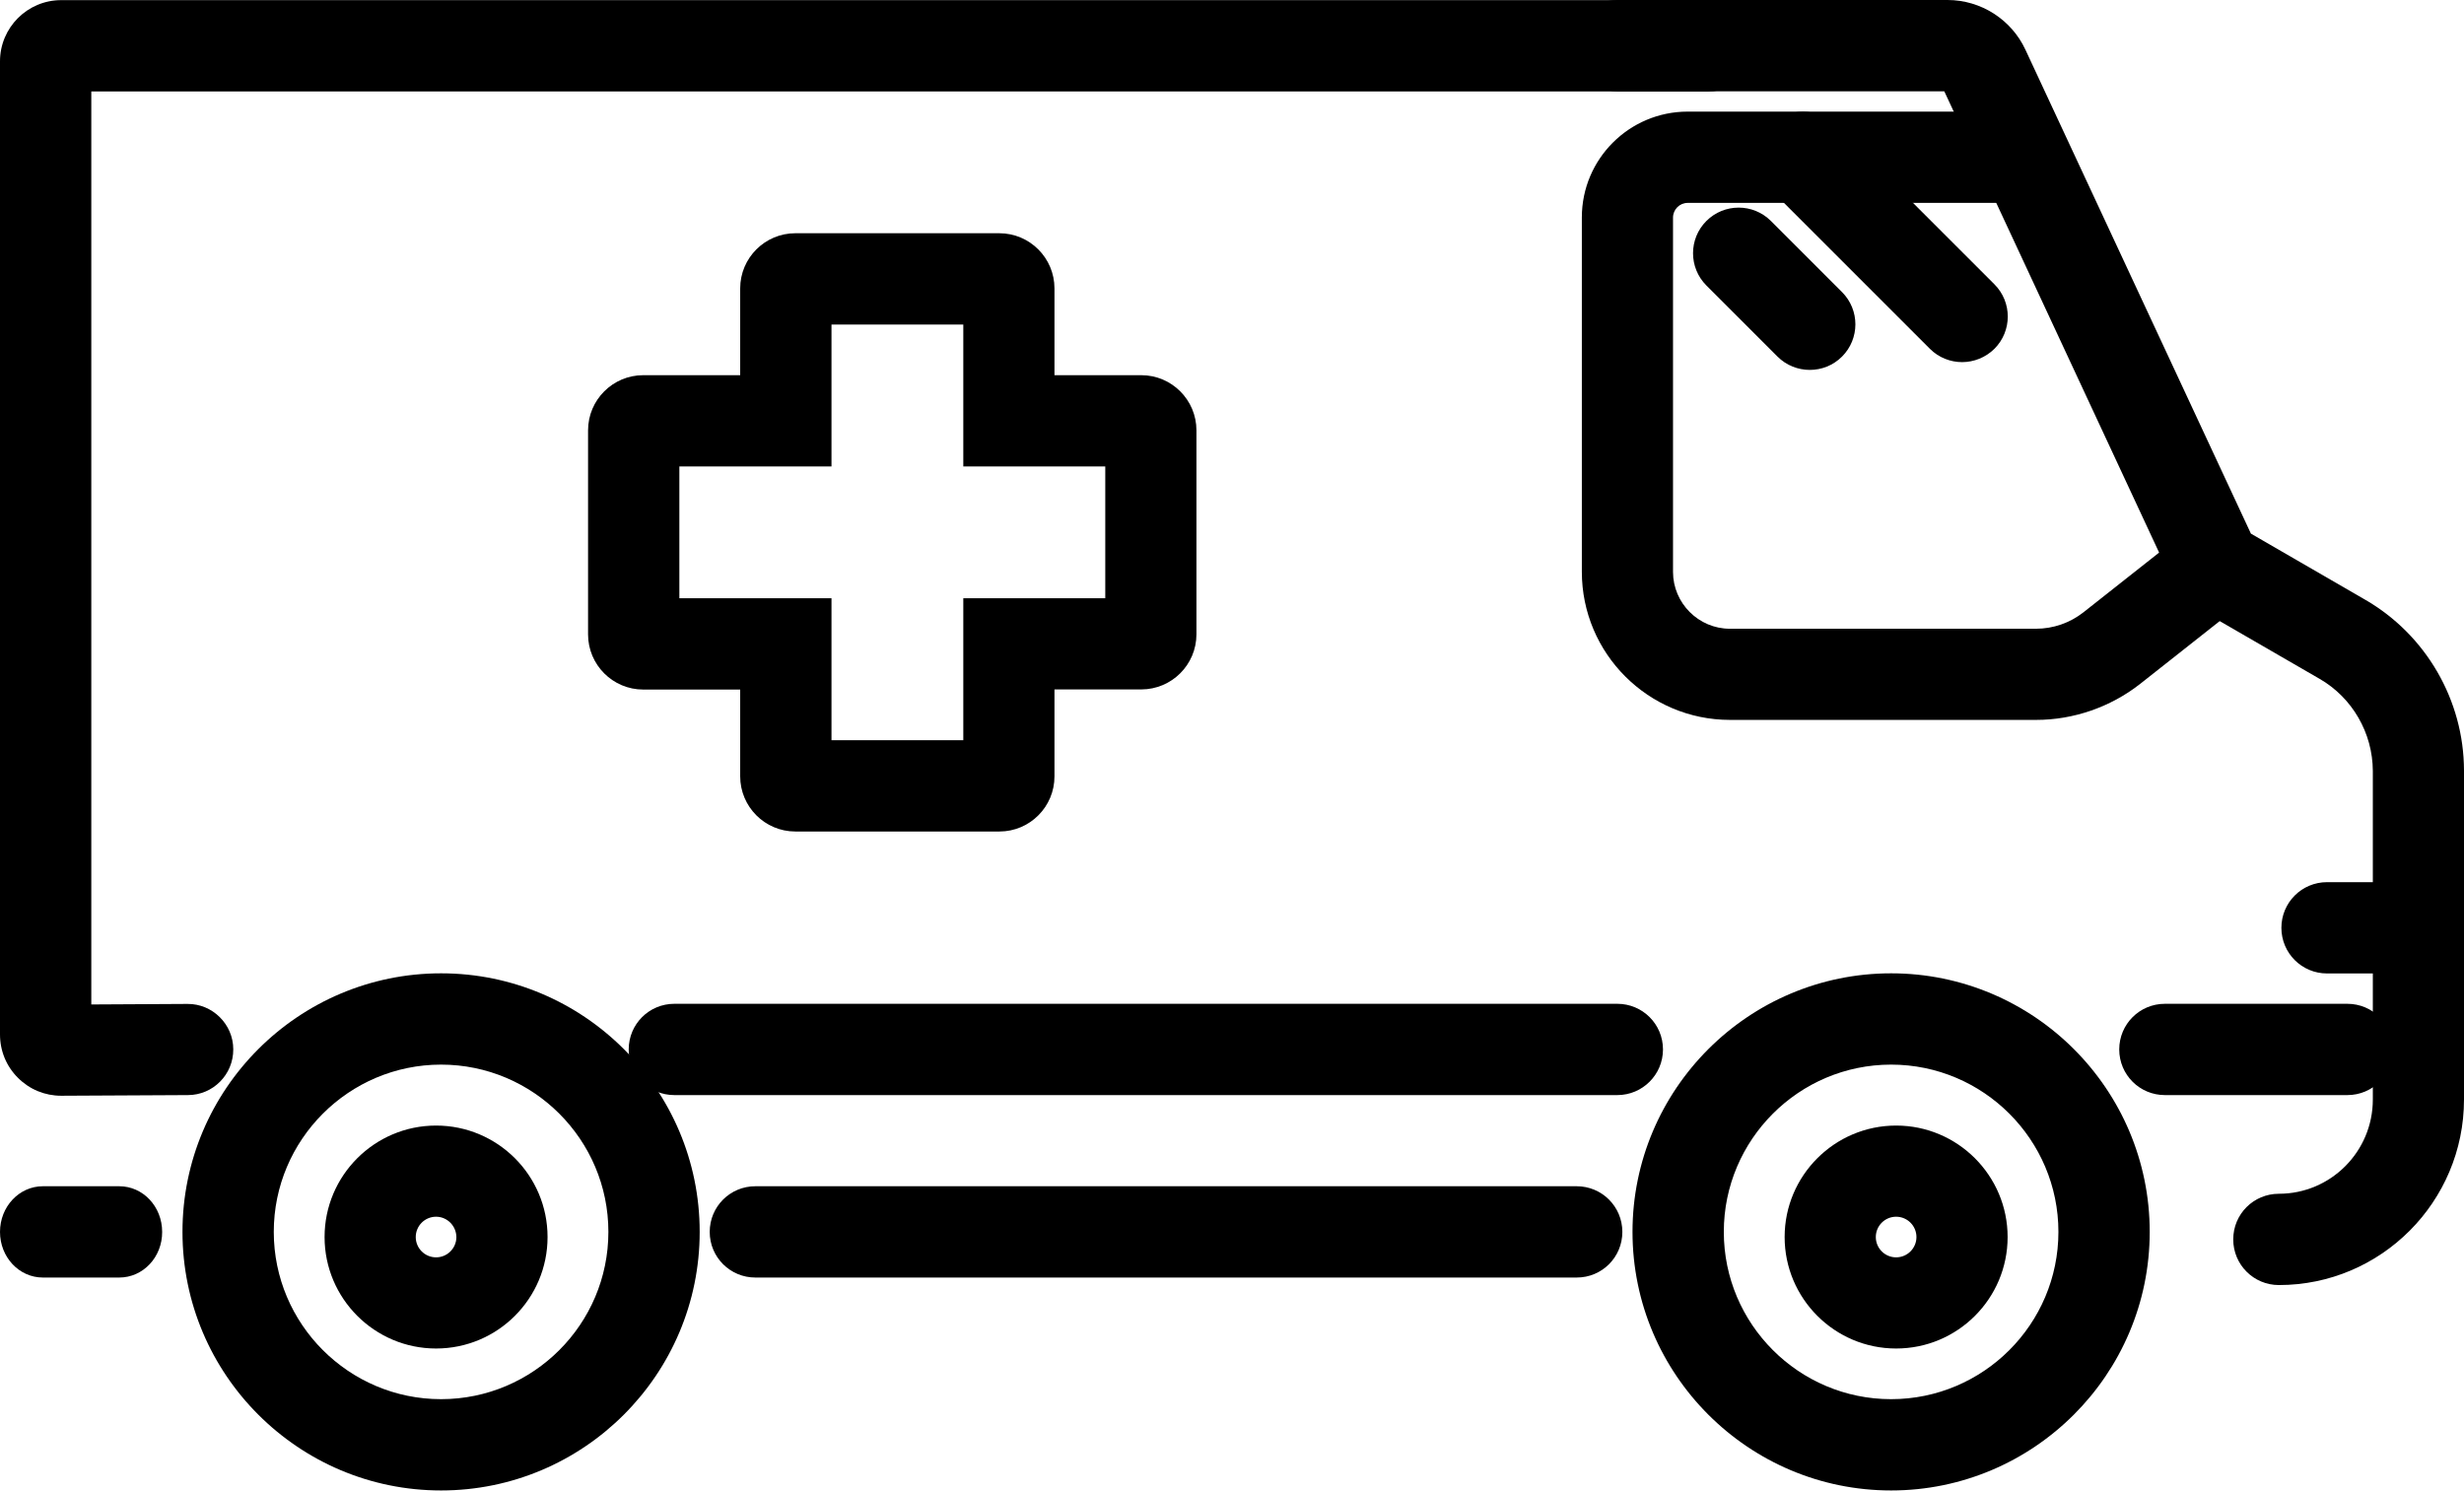
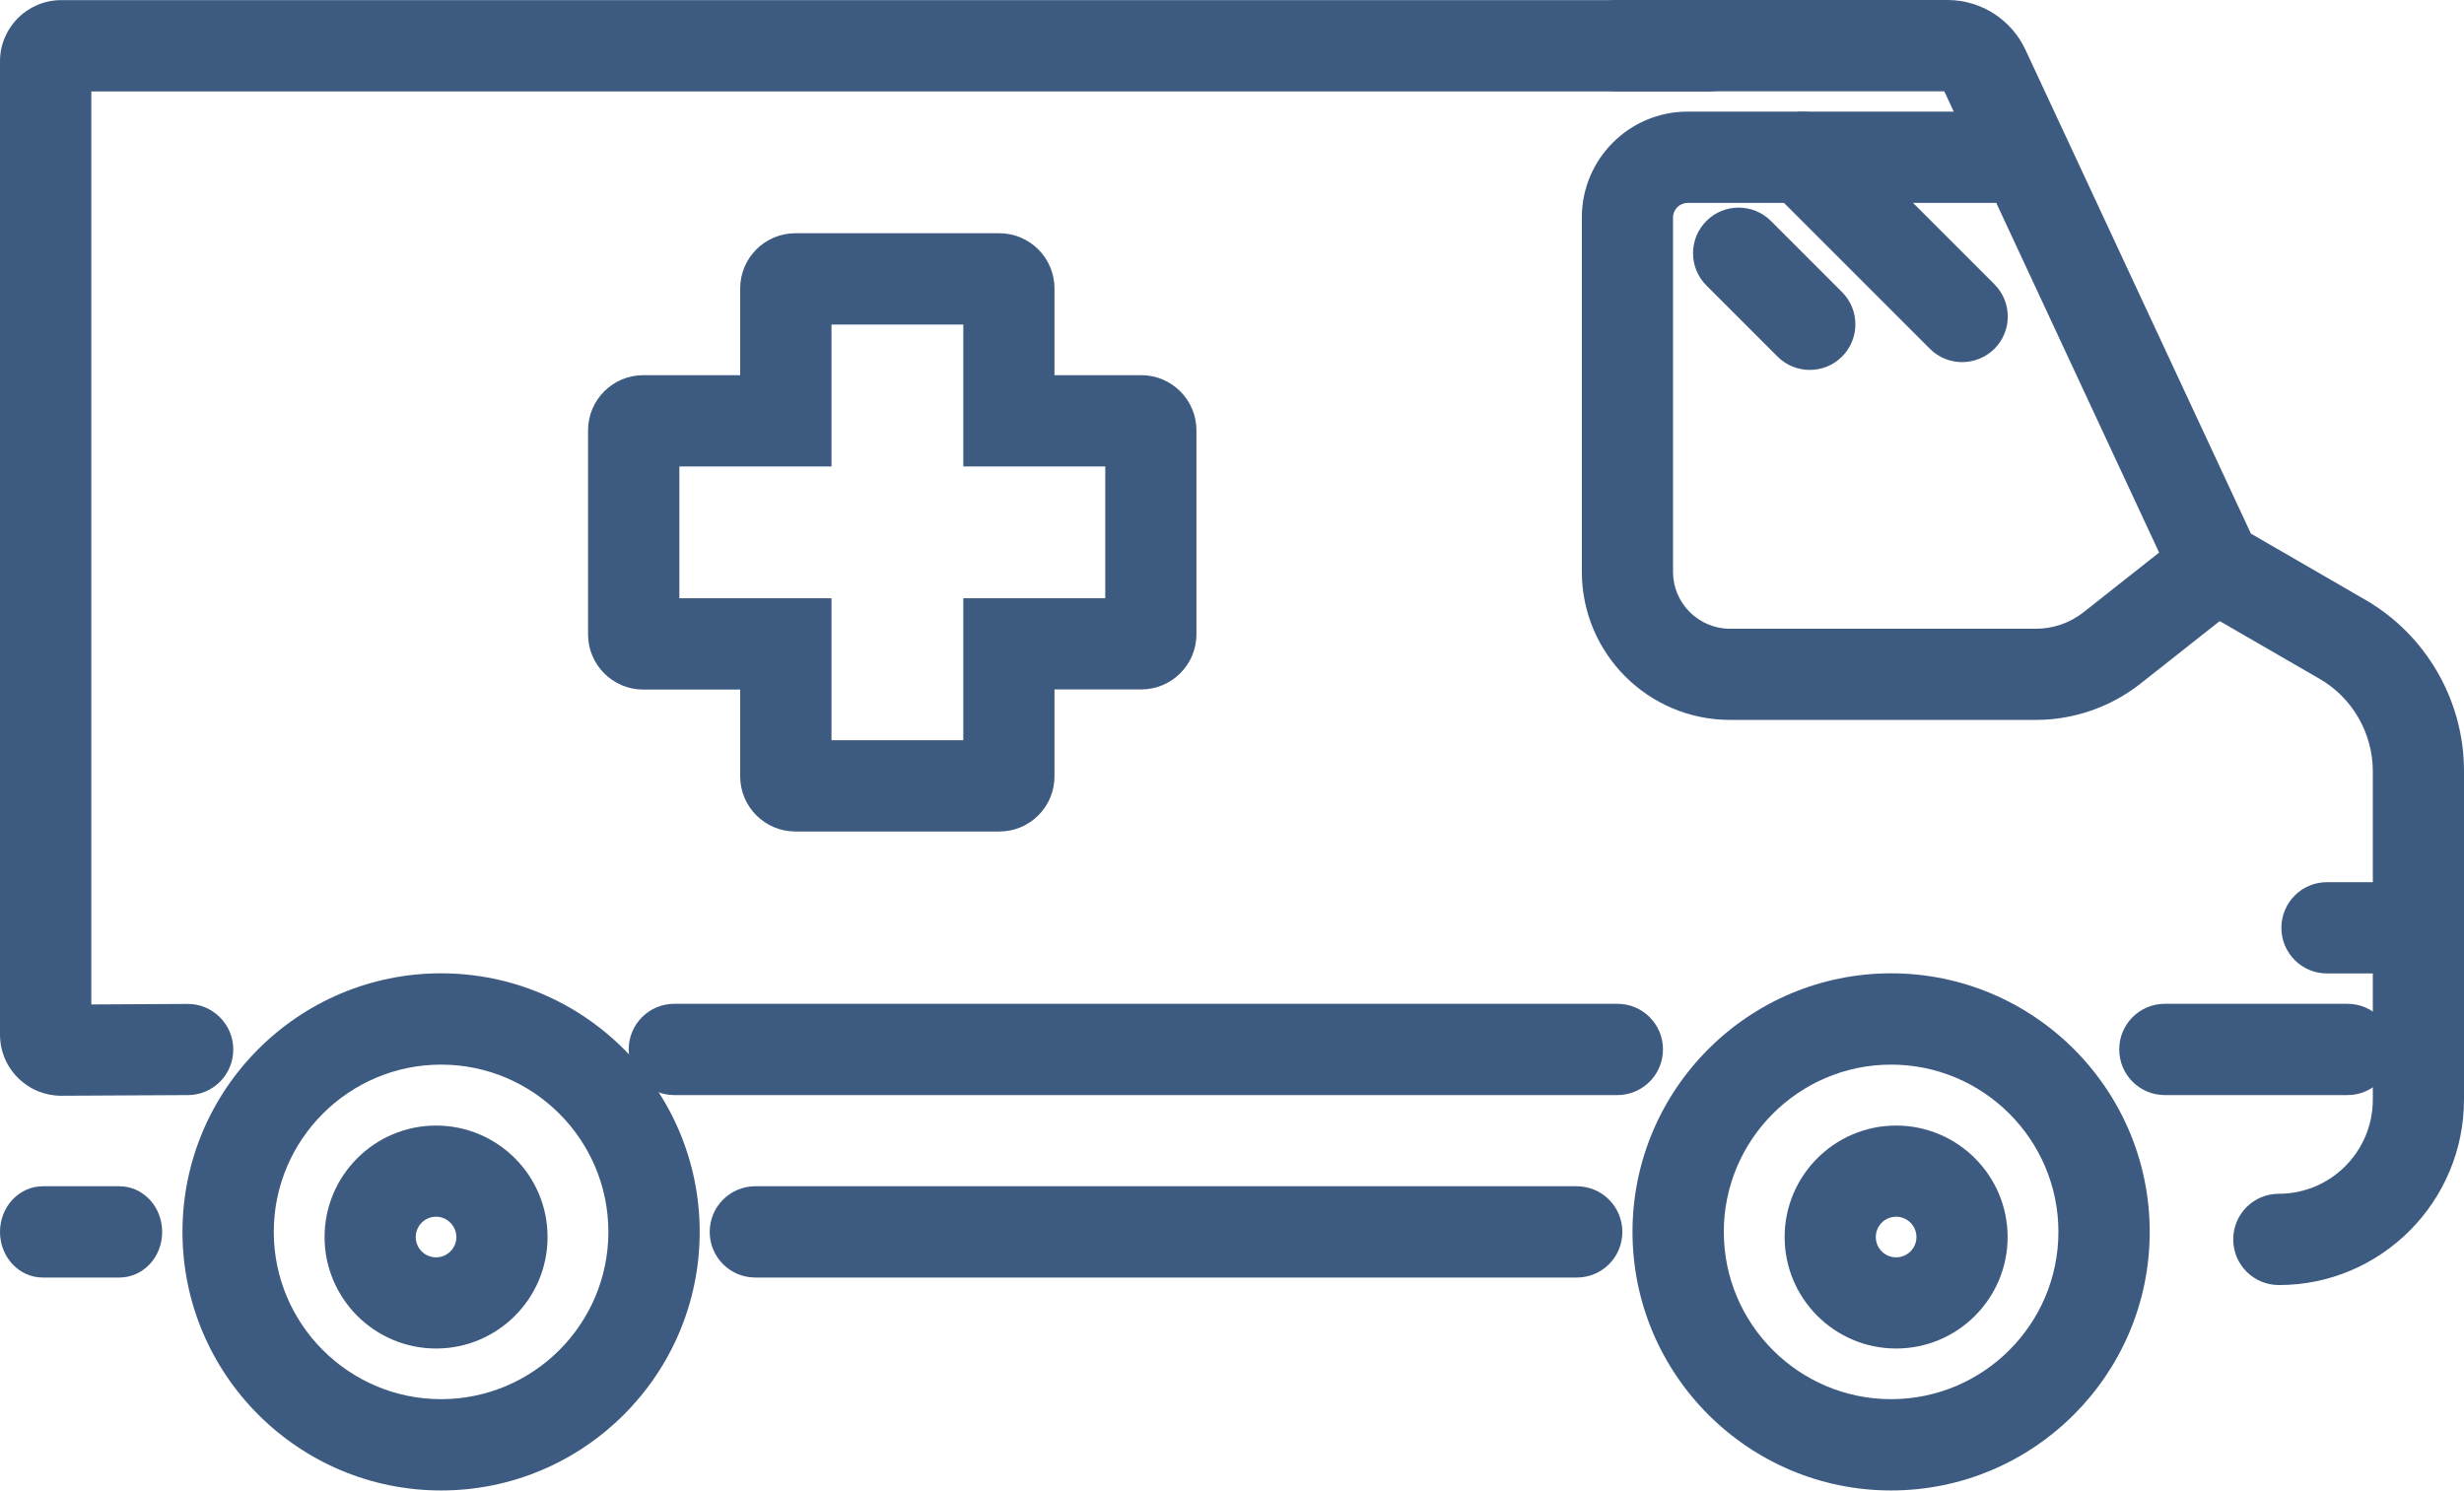
- <svg xmlns="http://www.w3.org/2000/svg" version="1.1" id="icons" x="0" y="0" viewBox="0 0 1867.5 1129.8" xml:space="preserve">
-   <path class="st0" d="M46.4 830.6c-12.4 0-24-4.8-32.7-13.5-8.9-8.8-13.7-20.5-13.7-33V46.5C0 20.9 20.8.1 46.4.1H1295c19.1 0 34.6 15.4 34.6 34.6s-15.4 34.6-34.6 34.6H69.2v692.1l72.9-.4c18.8-.2 34.7 15.3 34.7 34.4.1 19.1-15.3 34.7-34.4 34.7l-95.7.5h-.3zm-.1-69.1z" />
-   <path class="st0" d="M1727.2 974.1c-19.1 0-34.6-15.4-34.6-34.6s15.4-34.6 34.6-34.6c39.3 0 71.2-32 71.2-71.4V584.4c-.1-28.7-15.5-55.5-40.3-69.8l-105.5-61-179-384.4h-247.7c-19.1 0-34.6-15.4-34.6-34.6S1206.7 0 1225.8 0h250.3c25.2 0 48.4 14.8 59 37.7L1706 404.5l86.6 50.1c46.1 26.6 74.8 76.2 74.9 129.5V833.4c0 77.6-62.9 140.7-140.3 140.7z" />
-   <path class="st0" d="M1543.2 545.7h-232c-61.9 0-112.3-50.3-112.3-112.3V164.8c0-44.3 36-80.2 80.2-80.2h238.7c19.1 0 34.6 15.4 34.6 34.6s-15.4 34.6-34.6 34.6h-238.7c-6.1 0-11.1 5-11.1 11.1v268.6c0 23.7 19.4 43.1 43.1 43.1h232c13 0 25.7-4.4 35.9-12.4l78.8-62.2c15-11.8 36.7-9.3 48.6 5.8 11.8 15 9.3 36.7-5.8 48.6l-78.8 62.2c-22.3 17.4-50.2 27.1-78.6 27.1zM1779.1 830.1h-138.3c-19.1 0-34.6-15.4-34.6-34.6 0-19.1 15.4-34.6 34.6-34.6h138.3c19.1 0 34.6 15.4 34.6 34.6 0 19.1-15.4 34.6-34.6 34.6zM1225.8 830.1H511.1c-19.1 0-34.6-15.4-34.6-34.6 0-19.1 15.4-34.6 34.6-34.6h714.7c19.1 0 34.6 15.4 34.6 34.6 0 19.1-15.5 34.6-34.6 34.6zM1825.2 737.9h-61.5c-19.1 0-34.6-15.4-34.6-34.6 0-19.1 15.4-34.6 34.6-34.6h61.5c19.1 0 34.6 15.4 34.6 34.6 0 19.1-15.4 34.6-34.6 34.6zM1433.3 1129.8c-108.1 0-196-87.9-196-196s87.9-196 196-196 196 87.9 196 196-88 196-196 196zm0-322.8c-69.9 0-126.8 56.9-126.8 126.8s56.9 126.8 126.8 126.8 126.8-56.9 126.8-126.8S1503.2 807 1433.3 807z" />
-   <path class="st0" d="M1437.1 1022.2c-46.6 0-84.5-37.9-84.5-84.5s37.9-84.5 84.5-84.5 84.5 37.9 84.5 84.5-37.8 84.5-84.5 84.5zm0-99.9c-8.5 0-15.4 6.9-15.4 15.4s6.9 15.4 15.4 15.4 15.4-6.9 15.4-15.4-6.9-15.4-15.4-15.4zM334.3 1129.8c-108.1 0-196-87.9-196-196s87.9-196 196-196 196 87.9 196 196-87.9 196-196 196zm0-322.8c-69.9 0-126.8 56.9-126.8 126.8s56.9 126.8 126.8 126.8 126.8-56.9 126.8-126.8S404.2 807 334.3 807z" />
-   <path class="st0" d="M330.5 1022.2c-46.6 0-84.5-37.9-84.5-84.5s37.9-84.5 84.5-84.5S415 891 415 937.7s-37.9 84.5-84.5 84.5zm0-99.9c-8.5 0-15.4 6.9-15.4 15.4s6.9 15.4 15.4 15.4 15.4-6.9 15.4-15.4c-.1-8.5-7-15.4-15.4-15.4zM1195 968.4H572.5c-19.1 0-34.6-15.4-34.6-34.6 0-19.1 15.4-34.6 34.6-34.6H1195c19.1 0 34.6 15.4 34.6 34.6 0 19.2-15.4 34.6-34.6 34.6zM90.4 968.4H32.5C14.5 968.4 0 953 0 933.8c0-19.1 14.5-34.6 32.5-34.6h57.9c18 0 32.5 15.4 32.5 34.6.1 19.2-14.5 34.6-32.5 34.6zM1487.1 274.5c-8.8 0-17.7-3.4-24.4-10.1L1342 143.7c-13.5-13.5-13.5-35.4 0-48.9s35.4-13.5 48.9 0l120.7 120.7c13.5 13.5 13.5 35.4 0 48.9-6.8 6.7-15.7 10.1-24.5 10.1zM1371.6 280.4c-8.8 0-17.7-3.4-24.4-10.1l-53.9-53.9c-13.5-13.5-13.5-35.4 0-48.9s35.4-13.5 48.9 0l53.9 53.9c13.5 13.5 13.5 35.4 0 48.9-6.8 6.8-15.6 10.1-24.5 10.1zM757.5 630.3H602.8c-23.1 0-41.8-18.8-41.8-41.8v-65.8h-73.5c-23.1 0-41.8-18.8-41.8-41.8V326.2c0-23.1 18.8-41.8 41.8-41.8H561v-65.8c0-23.1 18.8-41.8 41.8-41.8h154.6c23.1 0 41.8 18.8 41.8 41.8v65.8H865c23.1 0 41.8 18.8 41.8 41.8v154.6c0 23.1-18.8 41.8-41.8 41.8h-65.8v65.8c.1 23.1-18.7 41.9-41.7 41.9zm-127.3-69.2h99.9V453.5h107.6v-99.9H730.1V246h-99.9v107.6H514.9v99.9h115.3v107.6zM865 353.6z" />
+ <svg xmlns="http://www.w3.org/2000/svg" version="1.1" id="icons" x="0px" y="0px" viewBox="0 0 1867.5 1129.8" style="enable-background:new 0 0 1867.5 1129.8;" xml:space="preserve">
+   <style type="text/css">
+ 	.st0{fill:#3D5A80;}
+ </style>
+   <g>
+     <g>
+       <path class="st0" d="M46.4,830.6c-12.4,0-24-4.8-32.7-13.5C4.8,808.3,0,796.6,0,784.1V46.5C0,20.9,20.8,0.1,46.4,0.1H1295    c19.1,0,34.6,15.4,34.6,34.6s-15.4,34.6-34.6,34.6H69.2v692.1l72.9-0.4c18.8-0.2,34.7,15.3,34.7,34.4    c0.1,19.1-15.3,34.7-34.4,34.7l-95.7,0.5C46.6,830.6,46.5,830.6,46.4,830.6z M46.3,761.5L46.3,761.5L46.3,761.5z" />
+     </g>
+     <g>
+       <path class="st0" d="M1727.2,974.1c-19.1,0-34.6-15.4-34.6-34.6s15.4-34.6,34.6-34.6c39.3,0,71.2-32,71.2-71.4V584.4    c-0.1-28.7-15.5-55.5-40.3-69.8l-105.5-61l-179-384.4h-247.7c-19.1,0-34.6-15.4-34.6-34.6S1206.7,0,1225.8,0h250.3    c25.2,0,48.4,14.8,59,37.7L1706,404.5l86.6,50.1c46.1,26.6,74.8,76.2,74.9,129.5v0.7v248.6C1867.5,911,1804.6,974.1,1727.2,974.1z    " />
+     </g>
+     <g>
+       <path class="st0" d="M1543.2,545.7h-232c-61.9,0-112.3-50.3-112.3-112.3V164.8c0-44.3,36-80.2,80.2-80.2h238.7    c19.1,0,34.6,15.4,34.6,34.6s-15.4,34.6-34.6,34.6h-238.7c-6.1,0-11.1,5-11.1,11.1v268.6c0,23.7,19.4,43.1,43.1,43.1h232    c13,0,25.7-4.4,35.9-12.4l78.8-62.2c15-11.8,36.7-9.3,48.6,5.8c11.8,15,9.3,36.7-5.8,48.6l-78.8,62.2    C1599.5,536,1571.6,545.7,1543.2,545.7z" />
+     </g>
+     <g>
+       <path class="st0" d="M1779.1,830.1h-138.3c-19.1,0-34.6-15.4-34.6-34.6c0-19.1,15.4-34.6,34.6-34.6h138.3    c19.1,0,34.6,15.4,34.6,34.6C1813.7,814.6,1798.3,830.1,1779.1,830.1z" />
+     </g>
+     <g>
+       <path class="st0" d="M1225.8,830.1H511.1c-19.1,0-34.6-15.4-34.6-34.6c0-19.1,15.4-34.6,34.6-34.6h714.7    c19.1,0,34.6,15.4,34.6,34.6C1260.4,814.6,1244.9,830.1,1225.8,830.1z" />
+     </g>
+     <g>
+       <path class="st0" d="M1825.2,737.9h-61.5c-19.1,0-34.6-15.4-34.6-34.6c0-19.1,15.4-34.6,34.6-34.6h61.5    c19.1,0,34.6,15.4,34.6,34.6C1859.8,722.4,1844.4,737.9,1825.2,737.9z" />
+     </g>
+     <g>
+       <path class="st0" d="M1433.3,1129.8c-108.1,0-196-87.9-196-196s87.9-196,196-196c108.1,0,196,87.9,196,196    S1541.3,1129.8,1433.3,1129.8z M1433.3,807c-69.9,0-126.8,56.9-126.8,126.8s56.9,126.8,126.8,126.8c69.9,0,126.8-56.9,126.8-126.8    C1560.1,863.9,1503.2,807,1433.3,807z" />
+     </g>
+     <g>
+       <path class="st0" d="M1437.1,1022.2c-46.6,0-84.5-37.9-84.5-84.5s37.9-84.5,84.5-84.5c46.6,0,84.5,37.9,84.5,84.5    S1483.8,1022.2,1437.1,1022.2z M1437.1,922.3c-8.5,0-15.4,6.9-15.4,15.4c0,8.5,6.9,15.4,15.4,15.4c8.5,0,15.4-6.9,15.4-15.4    C1452.5,929.2,1445.6,922.3,1437.1,922.3z" />
+     </g>
+     <g>
+       <path class="st0" d="M334.3,1129.8c-108.1,0-196-87.9-196-196s87.9-196,196-196s196,87.9,196,196S442.4,1129.8,334.3,1129.8z     M334.3,807c-69.9,0-126.8,56.9-126.8,126.8s56.9,126.8,126.8,126.8s126.8-56.9,126.8-126.8C461.1,863.9,404.2,807,334.3,807z" />
+     </g>
+     <g>
+       <path class="st0" d="M330.5,1022.2c-46.6,0-84.5-37.9-84.5-84.5s37.9-84.5,84.5-84.5S415,891,415,937.7S377.1,1022.2,330.5,1022.2    z M330.5,922.3c-8.5,0-15.4,6.9-15.4,15.4c0,8.5,6.9,15.4,15.4,15.4s15.4-6.9,15.4-15.4C345.8,929.2,338.9,922.3,330.5,922.3z" />
+     </g>
+     <g>
+       <path class="st0" d="M1195,968.4H572.5c-19.1,0-34.6-15.4-34.6-34.6c0-19.1,15.4-34.6,34.6-34.6H1195c19.1,0,34.6,15.4,34.6,34.6    C1229.6,953,1214.2,968.4,1195,968.4z" />
+     </g>
+     <g>
+       <path class="st0" d="M90.4,968.4H32.5C14.5,968.4,0,953,0,933.8c0-19.1,14.5-34.6,32.5-34.6h57.9c18,0,32.5,15.4,32.5,34.6    C123,953,108.4,968.4,90.4,968.4z" />
+     </g>
+     <g>
+       <path class="st0" d="M1487.1,274.5c-8.8,0-17.7-3.4-24.4-10.1l-120.7-120.7c-13.5-13.5-13.5-35.4,0-48.9    c13.5-13.5,35.4-13.5,48.9,0l120.7,120.7c13.5,13.5,13.5,35.4,0,48.9C1504.8,271.1,1495.9,274.5,1487.1,274.5z" />
+     </g>
+     <g>
+       <path class="st0" d="M1371.6,280.4c-8.8,0-17.7-3.4-24.4-10.1l-53.9-53.9c-13.5-13.5-13.5-35.4,0-48.9c13.5-13.5,35.4-13.5,48.9,0    l53.9,53.9c13.5,13.5,13.5,35.4,0,48.9C1389.3,277.1,1380.5,280.4,1371.6,280.4z" />
+     </g>
+     <g>
+       <path class="st0" d="M757.5,630.3H602.8c-23.1,0-41.8-18.8-41.8-41.8v-65.8h-73.5c-23.1,0-41.8-18.8-41.8-41.8V326.2    c0-23.1,18.8-41.8,41.8-41.8H561v-65.8c0-23.1,18.8-41.8,41.8-41.8h154.6c23.1,0,41.8,18.8,41.8,41.8v65.8H865    c23.1,0,41.8,18.8,41.8,41.8v154.6c0,23.1-18.8,41.8-41.8,41.8h-65.8v65.8C799.3,611.5,780.5,630.3,757.5,630.3z M630.2,561.1    h99.9V453.5h107.6v-99.9H730.1V246h-99.9v107.6H514.9v99.9h115.3V561.1z M865,353.6L865,353.6L865,353.6z" />
+     </g>
+   </g>
</svg>
